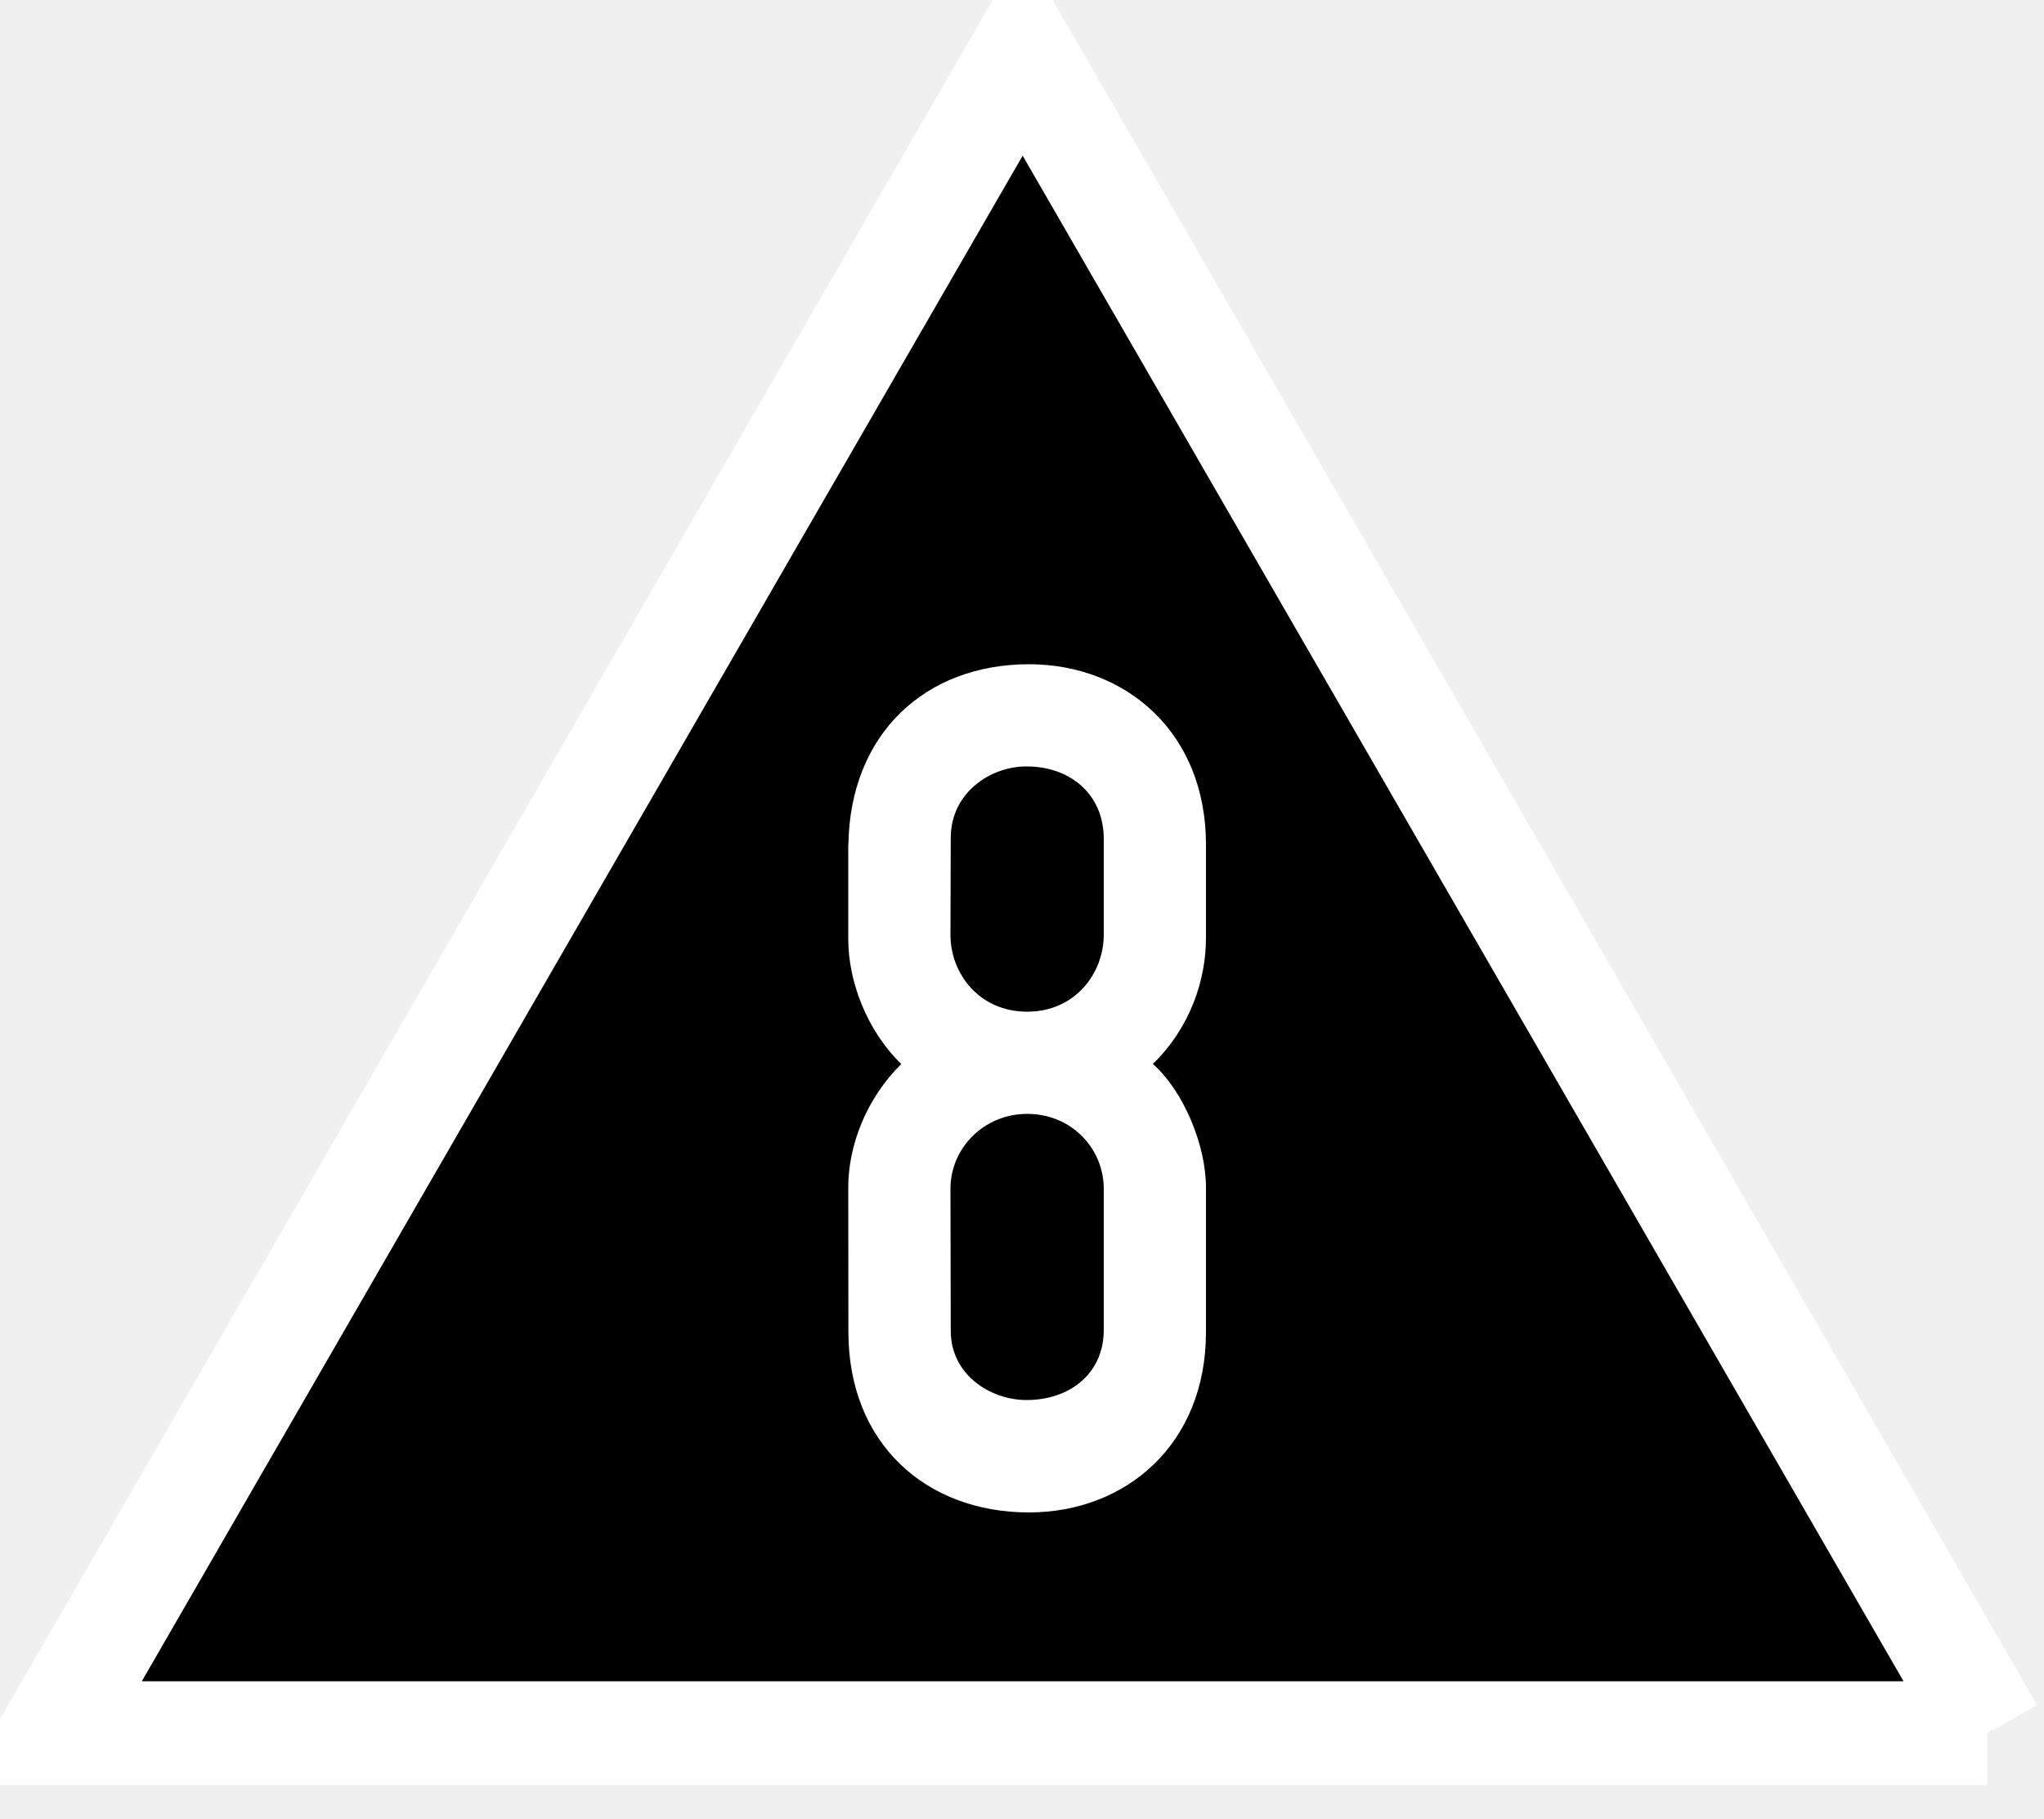
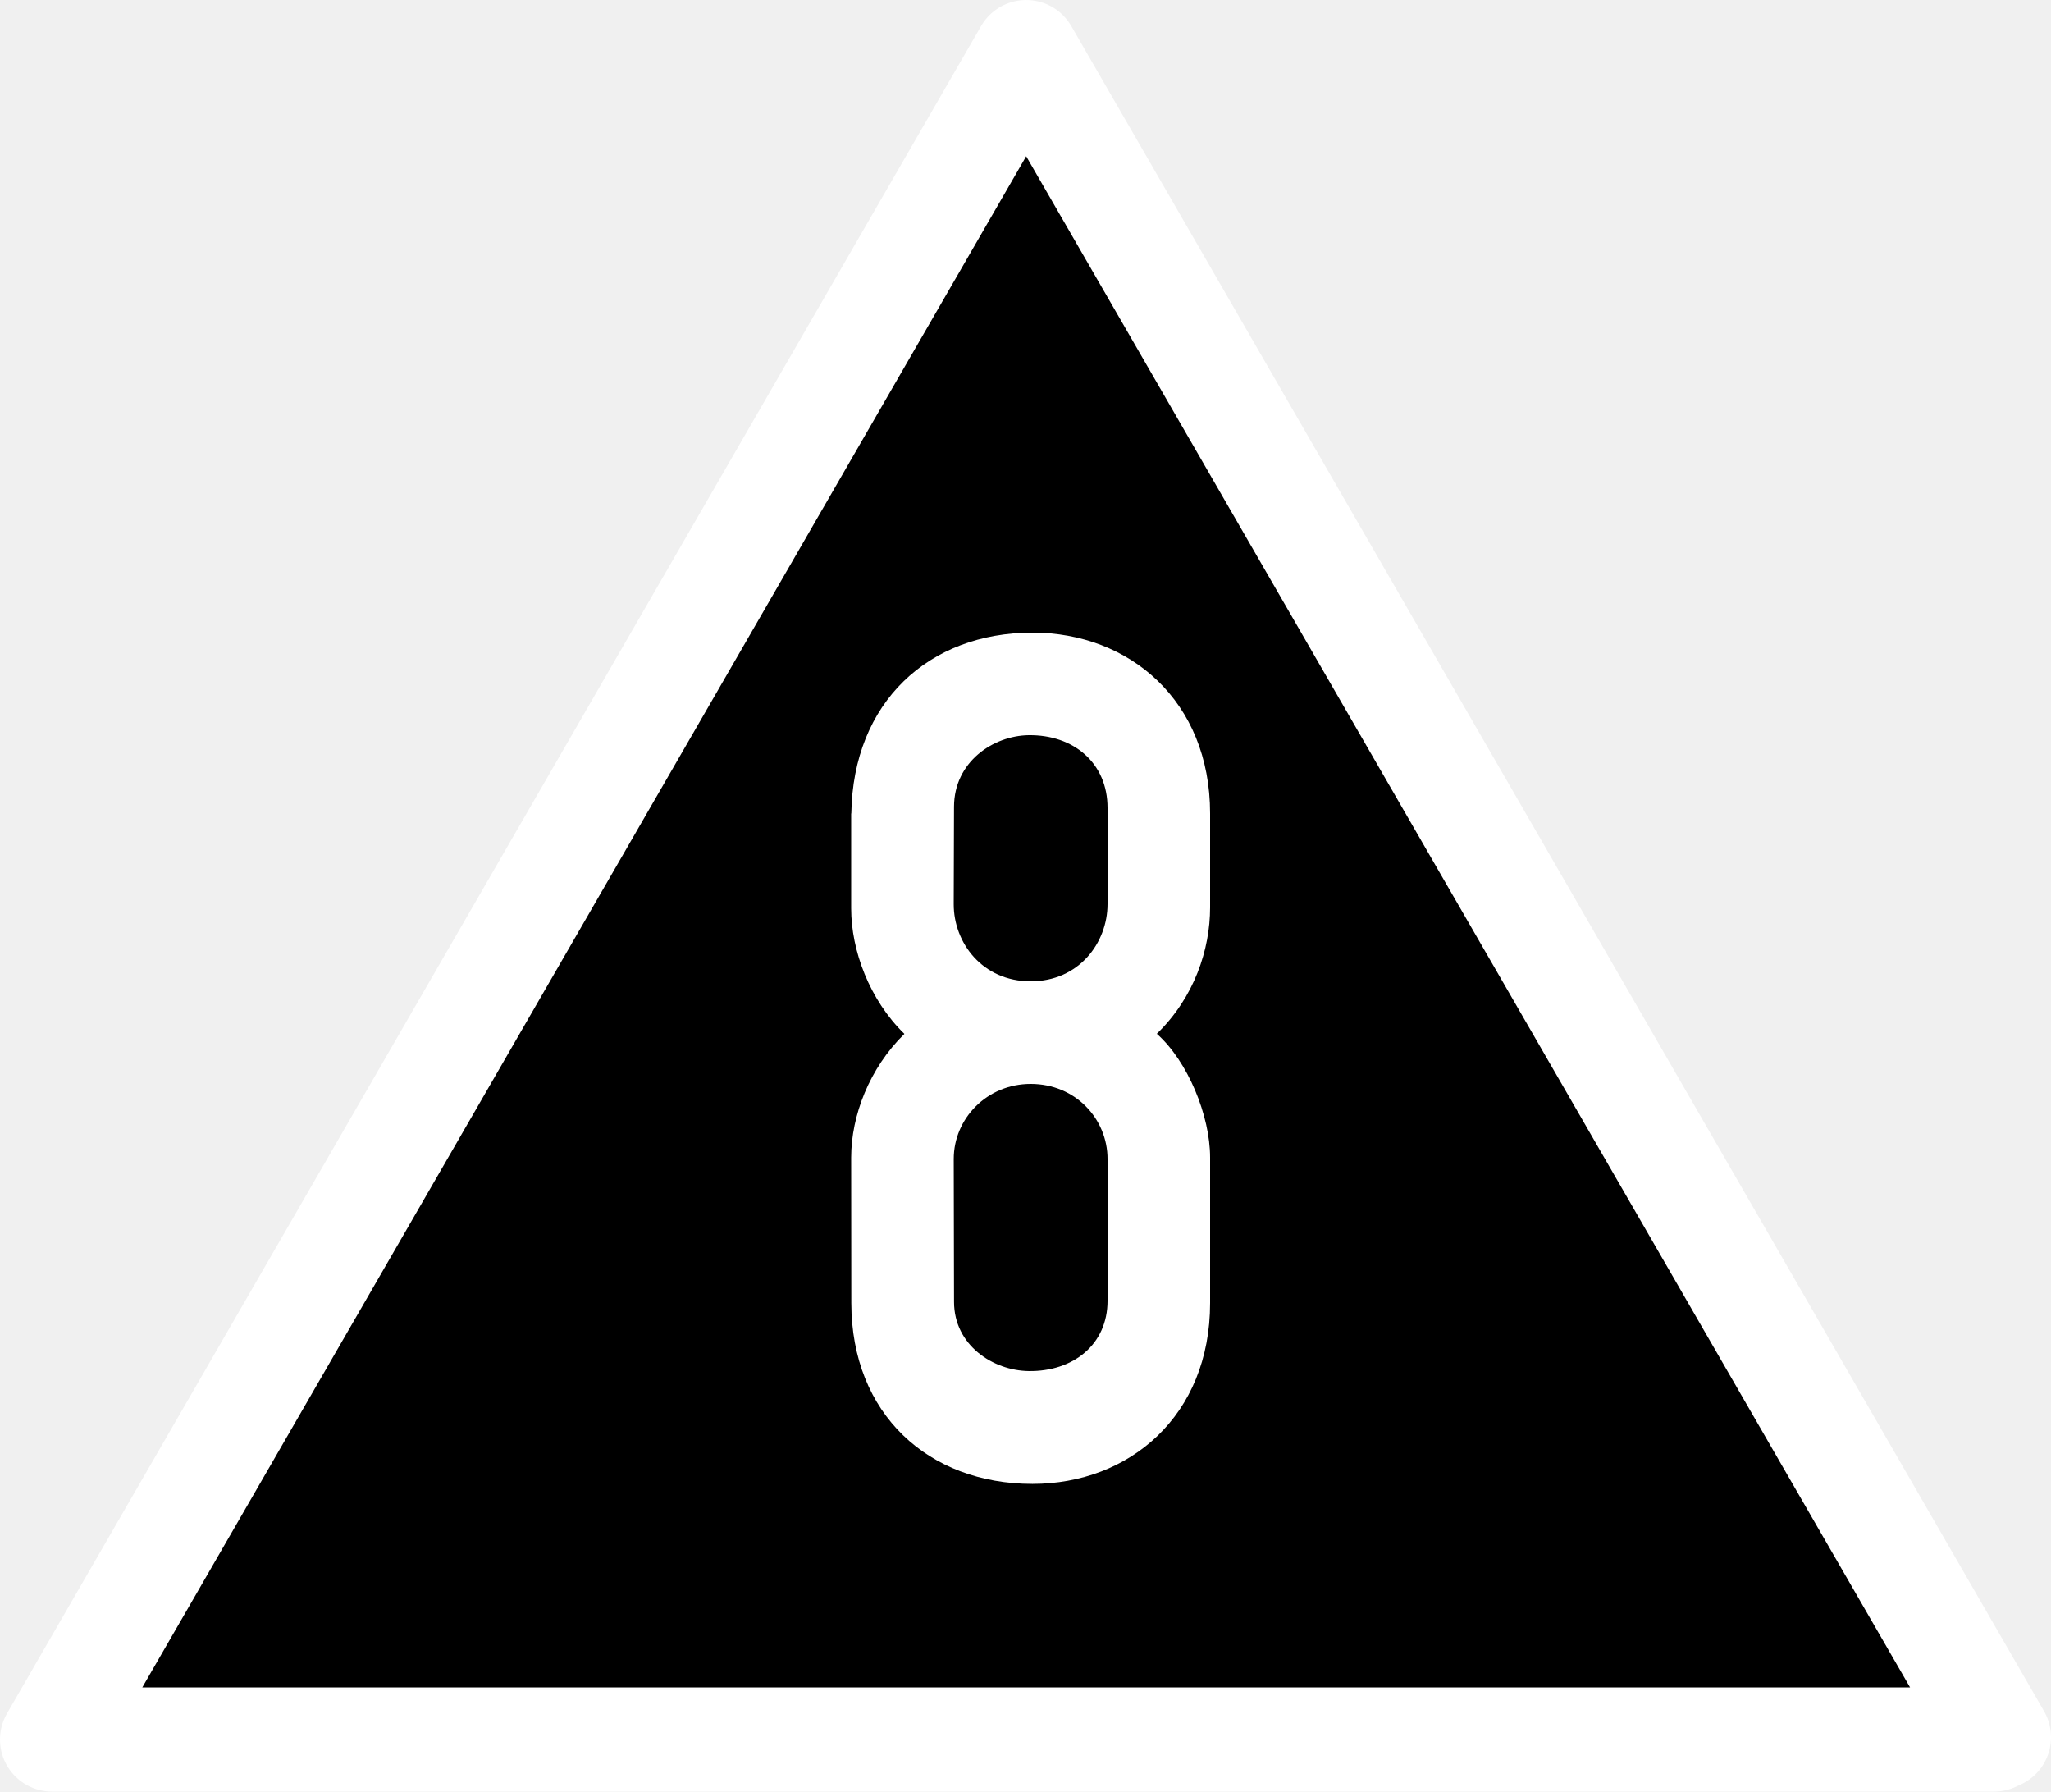
- <svg xmlns="http://www.w3.org/2000/svg" width="200px" height="178px" viewBox="0 0 200 178" version="1.1">
-   <description>Created with Sketch (http://www.bohemiancoding.com/sketch)</description>
-   <defs />
-   <g id="Page-1" stroke="none" stroke-width="1" fill="none" fill-rule="evenodd">
-     <g id="Zs3_60_Tafel" transform="translate(5, 5)" stroke="#FFFFFF" stroke-width="10.155" fill="#000000">
-       <g id="layer1" transform="translate(0, 0.31782)">
-         <path d="M189.438,164.285 L0.078,164.285 L95.065,-0.239 L189.922,164.059" id="path3047" />
-       </g>
-     </g>
-     <path d="M100.678,65 C90.55,65 83.177,71.796 83.014,82.637 C83.01,82.637 83,82.637 83,82.637 L83,91.895 C83,95.986 84.786,100.814 88.191,104.121 C84.786,107.458 83,112.087 83,116.177 L83.014,130.363 C83.025,141.202 90.551,148 100.678,148 C110.136,148 118,141.355 118,130.363 L118,116.177 C118,112.087 115.82,106.783 112.804,104.114 C116.464,100.561 118,95.887 118,91.796 L118,82.637 C118,71.645 110.136,65 100.678,65 L100.678,65 Z M100.319,75.001 C104.637,74.943 108,77.668 108,82.089 L108,91.463 C108,95.231 105.216,98.999 100.507,99 C95.791,99.001 92.988,95.234 93,91.463 L93.029,81.974 C93.043,77.588 96.858,75.047 100.319,75.001 L100.319,75.001 Z M100.507,109 C104.867,109 108,112.404 108,116.333 L108,130.143 C108,134.428 104.637,137.055 100.318,136.999 C96.858,136.954 93.038,134.505 93.029,130.255 L93,116.333 C92.992,112.38 96.243,109 100.507,109 L100.507,109 Z" id="path3830-7" fill="#FFFFFF" />
+ <svg xmlns="http://www.w3.org/2000/svg" width="200" height="174.68" id="svg2" version="1.1">
+   <defs id="defs4" />
+   <g id="layer1" transform="translate(0,-877.6822)">
+     <path style="color:#000000;fill:#000000;fill-opacity:1;stroke:#ffffff;stroke-width:10.155;stroke-linecap:round;stroke-linejoin:round;stroke-miterlimit:4;stroke-opacity:1;stroke-dasharray:none;stroke-dashoffset:0;marker:none;visibility:visible;display:inline;overflow:visible;enable-background:accumulate" d="m 194.438,1047.285 -189.36,0 94.988,-164.524 94.857,164.298" id="path3047" />
+     <path style="fill:#ffffff;fill-rule:evenodd;stroke:none" id="path3830-7" d="m 100.678,939.362 c -10.128,0 -17.5,6.796 -17.664,17.637 -0.005,4.6e-4 -0.014,0 -0.014,0 l 0,9.259 c 0,4.09 1.786,8.919 5.191,12.226 C 84.786,981.82 83,986.449 83,990.54 l 0.014,14.186 c 0.011,10.839 7.537,17.637 17.664,17.637 9.458,0 17.322,-6.646 17.322,-17.637 l 0,-14.186 c 0,-4.09 -2.18,-9.395 -5.196,-12.064 C 116.464,974.923 118,970.249 118,966.158 l 0,-9.16 c 0,-10.991 -7.864,-17.637 -17.322,-17.637 l 3e-5,0 z m -0.359,10.001 c 4.318,-0.058 7.681,2.667 7.681,7.088 l 0,9.374 c 0,3.768 -2.784,7.536 -7.493,7.537 -4.716,9.3e-4 -7.519,-3.766 -7.507,-7.537 l 0.029,-9.49 c 0.013,-4.385 3.829,-6.926 7.289,-6.973 l 0,0 z m 0.189,33.999 c 4.36,0 7.493,3.404 7.493,7.333 l 0,13.81 c 0,4.285 -3.363,6.912 -7.681,6.856 -3.46,-0.045 -7.281,-2.494 -7.289,-6.744 l -0.029,-13.922 c -0.008,-3.953 3.243,-7.333 7.507,-7.333 l 0,0 z" />
  </g>
</svg>
